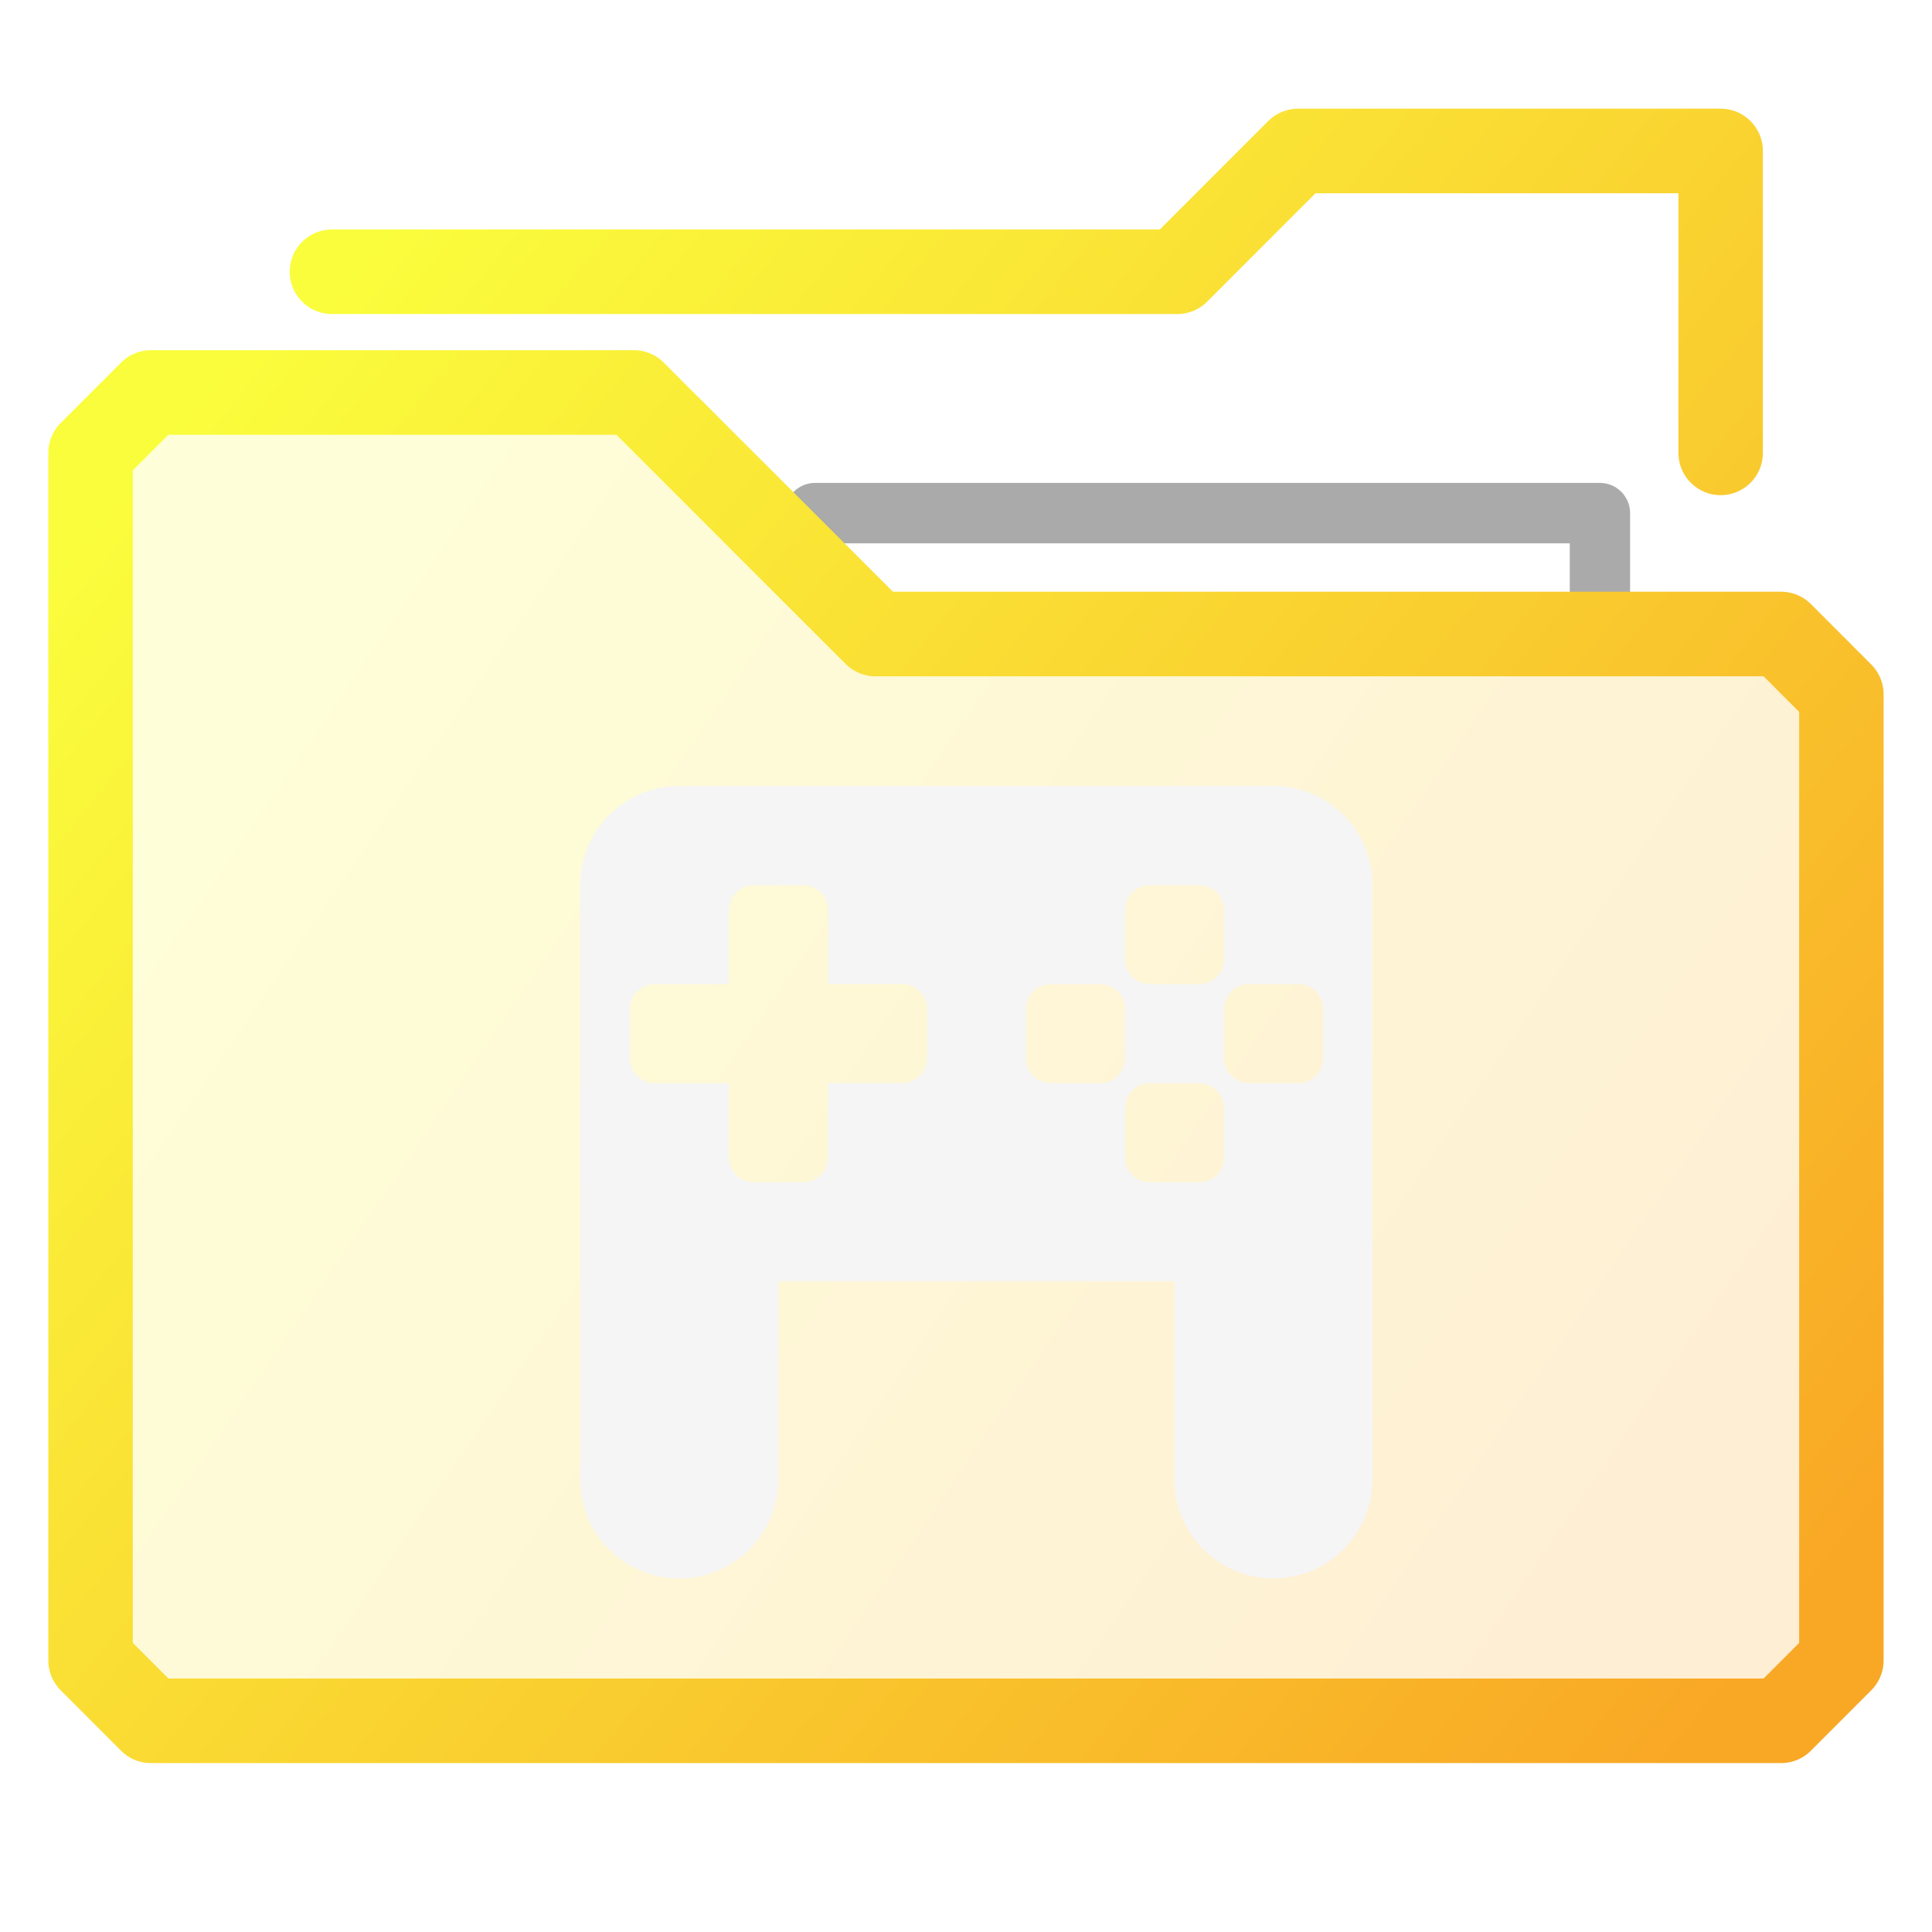
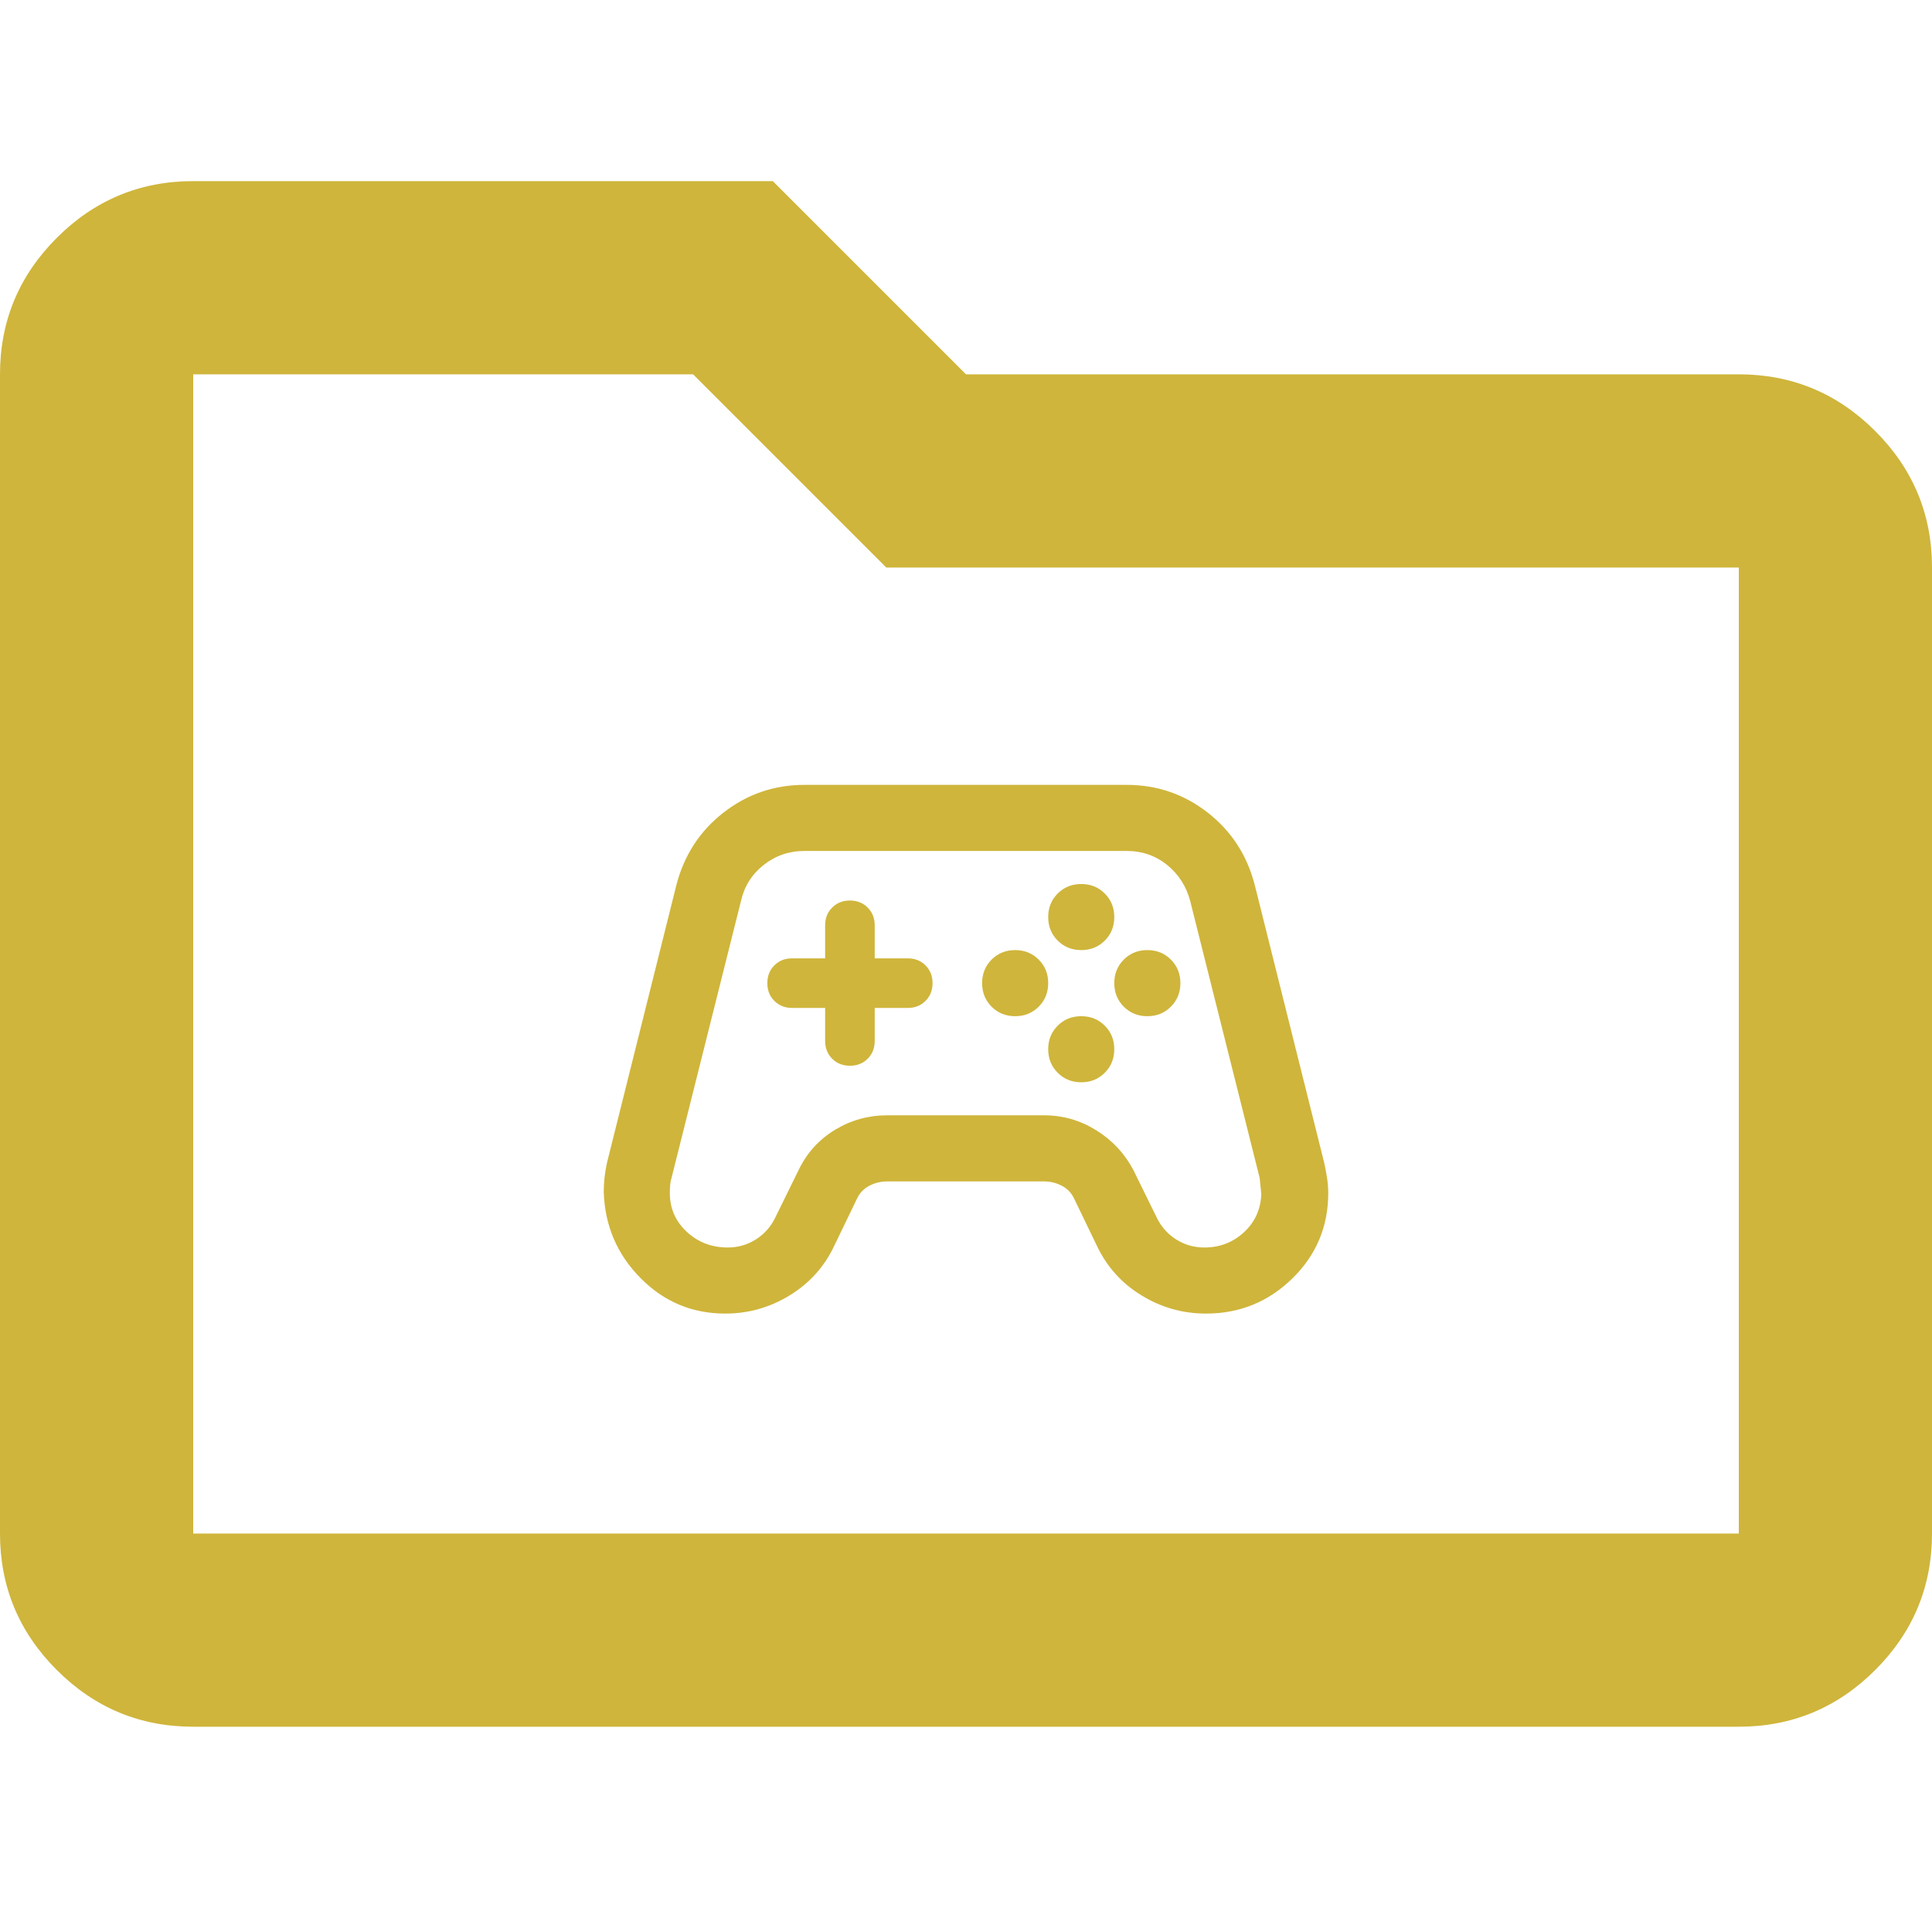
- <svg xmlns="http://www.w3.org/2000/svg" xmlns:xlink="http://www.w3.org/1999/xlink" height="32" width="32" version="1.1" id="svg32">
-   <defs id="defs36" />
-   <linearGradient id="a">
-     <stop offset="0" stop-color="#fafd3c" id="stop2" />
-     <stop offset="1" stop-color="#f9a825" id="stop4" />
-   </linearGradient>
-   <linearGradient id="b" gradientUnits="userSpaceOnUse" x1="-54.435" x2="-19.412" xlink:href="#a" y1="14.268" y2="39.284" />
-   <linearGradient id="c" gradientUnits="userSpaceOnUse" x1="-54.435" x2="-14.409" xlink:href="#a" y1="11.618" y2="44.287" />
-   <linearGradient id="f" gradientTransform="matrix(.477 0 0 .47697 -30.639 27.022)" gradientUnits="userSpaceOnUse" x1="-54.435" x2="-14.409" xlink:href="#a" y1="11.618" y2="44.287" />
-   <linearGradient id="e" gradientTransform="matrix(.477 0 0 .47697 -30.638 26.213)" gradientUnits="userSpaceOnUse" x1="-54.435" x2="-14.409" xlink:href="#a" y1="11.618" y2="44.287" />
-   <linearGradient id="d" gradientTransform="matrix(.477 0 0 .47697 -30.638 26.213)" gradientUnits="userSpaceOnUse" x1="-54.435" x2="-16.41" y1="19.271" y2="45.288">
-     <stop offset="0" stop-color="#fafd3c" stop-opacity=".2" id="stop11" />
-     <stop offset="1" stop-color="#f9a825" stop-opacity=".2" id="stop13" />
-   </linearGradient>
-   <g transform="matrix(1.35024 0 0 1.35193 80.504 -33.726)" fill="#dfffff" fill-opacity=".078" stroke-width=".962" stroke-linecap="round" stroke-linejoin="round" stroke="url(#b)" id="g24">
-     <path d="M-39.996 32.713v-1.48h-9.628" fill="none" stroke="#aaa" stroke-width=".74" id="path16" />
-     <g clip-rule="evenodd" stroke="url(#c)" stroke-width="1.036" transform="translate(0 -2.74)" id="g22">
-       <path d="M-48.883 35.454l-2.963-2.959h-5.925l-.74.74v14.794l.74.74h19.997l.74-.74V36.194l-.74-.74z" fill="url(#d)" fill-opacity="1" fill-rule="evenodd" stroke="url(#e)" id="path18" />
-       <path d="M-38.515 33.235v-3.699h-5.184l-1.481 1.48h-10.37" fill="none" stroke="url(#f)" id="path20" />
-     </g>
-   </g>
-   <g fill="#f5f5f5" fill-opacity=".557" id="g30">
-     <path d="M9.61 13.02h13.12v13.122H9.61z" fill="none" id="path26" />
-     <path d="M11.253 13.02a1.637 1.637 0 0 0-1.643 1.643v9.84a1.641 1.641 0 1 0 3.283 0v-3.28h6.56v3.28a1.64 1.64 0 1 0 3.28 0v-9.84a1.637 1.637 0 0 0-1.64-1.643zm1.23 1.643h.82c.229 0 .411.18.411.406v1.23h1.228c.23 0 .412.187.412.413v.818a.41.41 0 0 1-.412.41h-1.228v1.23a.41.41 0 0 1-.412.413h-.818a.41.41 0 0 1-.41-.413v-1.23h-1.23a.41.41 0 0 1-.412-.41v-.818c0-.23.186-.412.412-.412h1.23v-1.23a.403.403 0 0 1 .41-.407zm6.56 0h.819c.23 0 .412.18.412.406v.822a.41.41 0 0 1-.412.409h-.819a.41.41 0 0 1-.409-.41v-.82a.41.41 0 0 1 .41-.41zM17.4 16.3h.822c.23 0 .412.186.412.412v.818a.41.41 0 0 1-.412.41h-.819a.41.41 0 0 1-.409-.41v-.818a.41.41 0 0 1 .41-.412zm3.283 0h.822c.226 0 .409.186.409.412v.818a.41.41 0 0 1-.41.41h-.82a.41.41 0 0 1-.41-.41v-.818a.41.41 0 0 1 .41-.412zm-1.64 1.643h.819a.41.41 0 0 1 .412.409v.818a.41.41 0 0 1-.412.413h-.819a.41.41 0 0 1-.409-.413v-.818c0-.226.183-.412.41-.412z" fill-opacity="1" id="path28" />
-   </g>
+ <svg xmlns="http://www.w3.org/2000/svg" width="32" height="32" viewBox="0 0 64 64" fill="none">
+   <path d="M6.4 57.2C4.64 57.2 3.133 56.573 1.88 55.32C0.627 54.067 0 52.56 0 50.8V12.4C0 10.64 0.627 9.133 1.88 7.88C3.133 6.627 4.64 6 6.4 6H25.6L32 12.4H57.6C59.36 12.4 60.867 13.027 62.12 14.28C63.373 15.533 64 17.04 64 18.8V50.8C64 52.56 63.373 54.067 62.12 55.32C60.867 56.573 59.36 57.2 57.6 57.2H6.4ZM6.4 50.8H57.6V18.8H29.36L22.96 12.4H6.4V50.8Z" fill="#CFB53B" />
+   <path d="M24.023 43.514C22.928 43.514 21.993 43.122 21.218 42.337C20.442 41.553 20.037 40.604 20 39.491C20 39.327 20.009 39.163 20.027 38.999C20.046 38.835 20.073 38.67 20.11 38.506L22.408 29.311C22.664 28.326 23.184 27.528 23.968 26.917C24.753 26.306 25.646 26 26.65 26H37.323C38.326 26 39.22 26.306 40.005 26.917C40.789 27.528 41.309 28.326 41.564 29.311L43.863 38.506C43.9 38.67 43.932 38.839 43.959 39.013C43.986 39.186 44 39.355 44 39.519C44 40.632 43.603 41.576 42.81 42.351C42.016 43.127 41.063 43.514 39.95 43.514C39.184 43.514 38.472 43.314 37.815 42.912C37.158 42.511 36.666 41.964 36.337 41.27L35.571 39.683C35.48 39.501 35.343 39.364 35.161 39.273C34.978 39.181 34.787 39.136 34.586 39.136H29.387C29.186 39.136 28.994 39.181 28.812 39.273C28.629 39.364 28.493 39.501 28.401 39.683L27.635 41.27C27.307 41.964 26.814 42.511 26.157 42.912C25.501 43.314 24.789 43.514 24.023 43.514ZM24.105 41.325C24.451 41.325 24.766 41.234 25.049 41.051C25.332 40.869 25.546 40.623 25.692 40.312L26.458 38.753C26.732 38.187 27.133 37.745 27.663 37.425C28.192 37.106 28.766 36.946 29.387 36.946H34.586C35.206 36.946 35.781 37.111 36.31 37.439C36.839 37.767 37.25 38.205 37.542 38.753L38.308 40.312C38.454 40.623 38.668 40.869 38.951 41.051C39.234 41.234 39.548 41.325 39.895 41.325C40.406 41.325 40.844 41.156 41.209 40.819C41.574 40.481 41.765 40.057 41.783 39.546C41.783 39.564 41.765 39.391 41.729 39.026L39.43 29.859C39.302 29.366 39.047 28.965 38.664 28.654C38.281 28.344 37.834 28.189 37.323 28.189H26.65C26.139 28.189 25.688 28.344 25.295 28.654C24.903 28.965 24.652 29.366 24.543 29.859L22.244 39.026C22.207 39.136 22.189 39.3 22.189 39.519C22.189 40.03 22.376 40.458 22.75 40.805C23.124 41.152 23.576 41.325 24.105 41.325ZM33.628 33.663C33.938 33.663 34.198 33.558 34.408 33.348C34.618 33.138 34.723 32.878 34.723 32.568C34.723 32.258 34.618 31.998 34.408 31.788C34.198 31.578 33.938 31.473 33.628 31.473C33.318 31.473 33.058 31.578 32.848 31.788C32.639 31.998 32.534 32.258 32.534 32.568C32.534 32.878 32.639 33.138 32.848 33.348C33.058 33.558 33.318 33.663 33.628 33.663ZM35.818 31.473C36.128 31.473 36.388 31.368 36.597 31.159C36.807 30.949 36.912 30.689 36.912 30.379C36.912 30.068 36.807 29.808 36.597 29.599C36.388 29.389 36.128 29.284 35.818 29.284C35.507 29.284 35.247 29.389 35.038 29.599C34.828 29.808 34.723 30.068 34.723 30.379C34.723 30.689 34.828 30.949 35.038 31.159C35.247 31.368 35.507 31.473 35.818 31.473ZM35.818 35.852C36.128 35.852 36.388 35.747 36.597 35.537C36.807 35.327 36.912 35.067 36.912 34.757C36.912 34.447 36.807 34.187 36.597 33.977C36.388 33.767 36.128 33.663 35.818 33.663C35.507 33.663 35.247 33.767 35.038 33.977C34.828 34.187 34.723 34.447 34.723 34.757C34.723 35.067 34.828 35.327 35.038 35.537C35.247 35.747 35.507 35.852 35.818 35.852ZM38.007 33.663C38.317 33.663 38.577 33.558 38.787 33.348C38.997 33.138 39.102 32.878 39.102 32.568C39.102 32.258 38.997 31.998 38.787 31.788C38.577 31.578 38.317 31.473 38.007 31.473C37.697 31.473 37.437 31.578 37.227 31.788C37.017 31.998 36.912 32.258 36.912 32.568C36.912 32.878 37.017 33.138 37.227 33.348C37.437 33.558 37.697 33.663 38.007 33.663ZM28.155 35.304C28.392 35.304 28.588 35.227 28.743 35.072C28.898 34.917 28.976 34.721 28.976 34.483V33.389H30.071C30.308 33.389 30.504 33.311 30.659 33.156C30.814 33.001 30.892 32.805 30.892 32.568C30.892 32.331 30.814 32.135 30.659 31.98C30.504 31.824 30.308 31.747 30.071 31.747H28.976V30.652C28.976 30.415 28.898 30.219 28.743 30.064C28.588 29.909 28.392 29.831 28.155 29.831C27.918 29.831 27.722 29.909 27.567 30.064C27.412 30.219 27.334 30.415 27.334 30.652V31.747H26.239C26.002 31.747 25.806 31.824 25.651 31.98C25.496 32.135 25.419 32.331 25.419 32.568C25.419 32.805 25.496 33.001 25.651 33.156C25.806 33.311 26.002 33.389 26.239 33.389H27.334V34.483C27.334 34.721 27.412 34.917 27.567 35.072C27.722 35.227 27.918 35.304 28.155 35.304Z" fill="#CFB53B" />
</svg>
